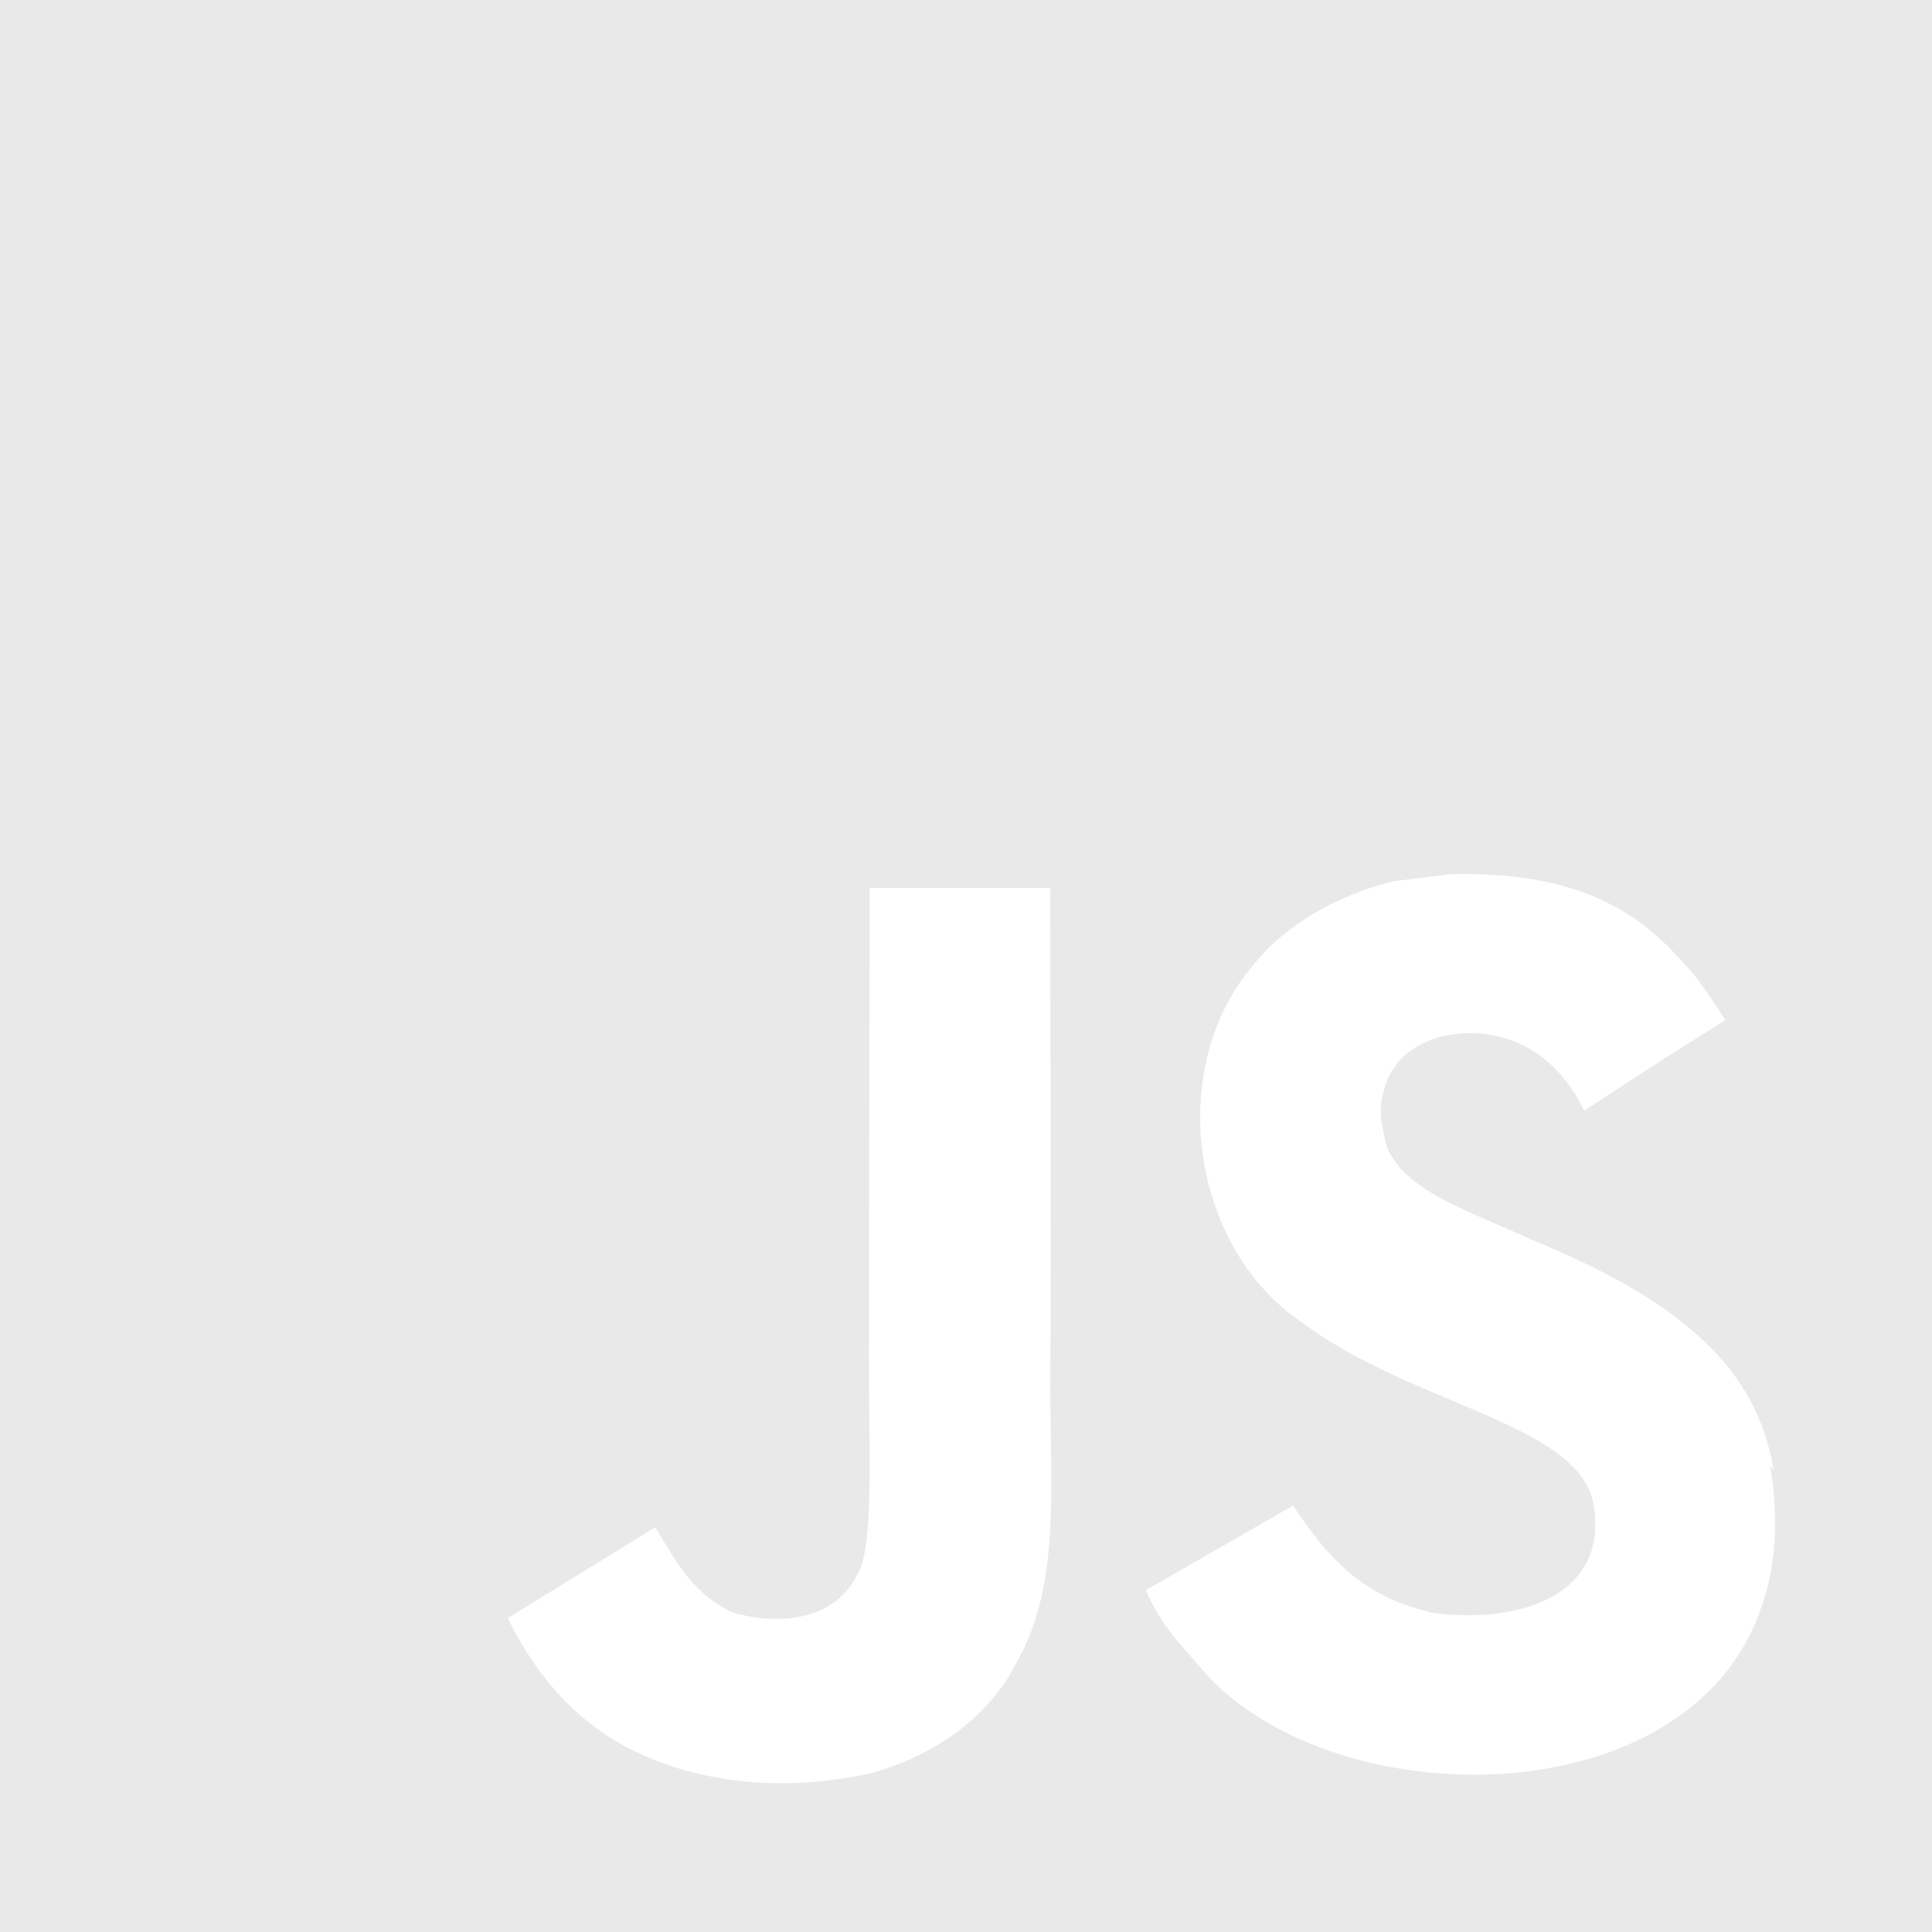
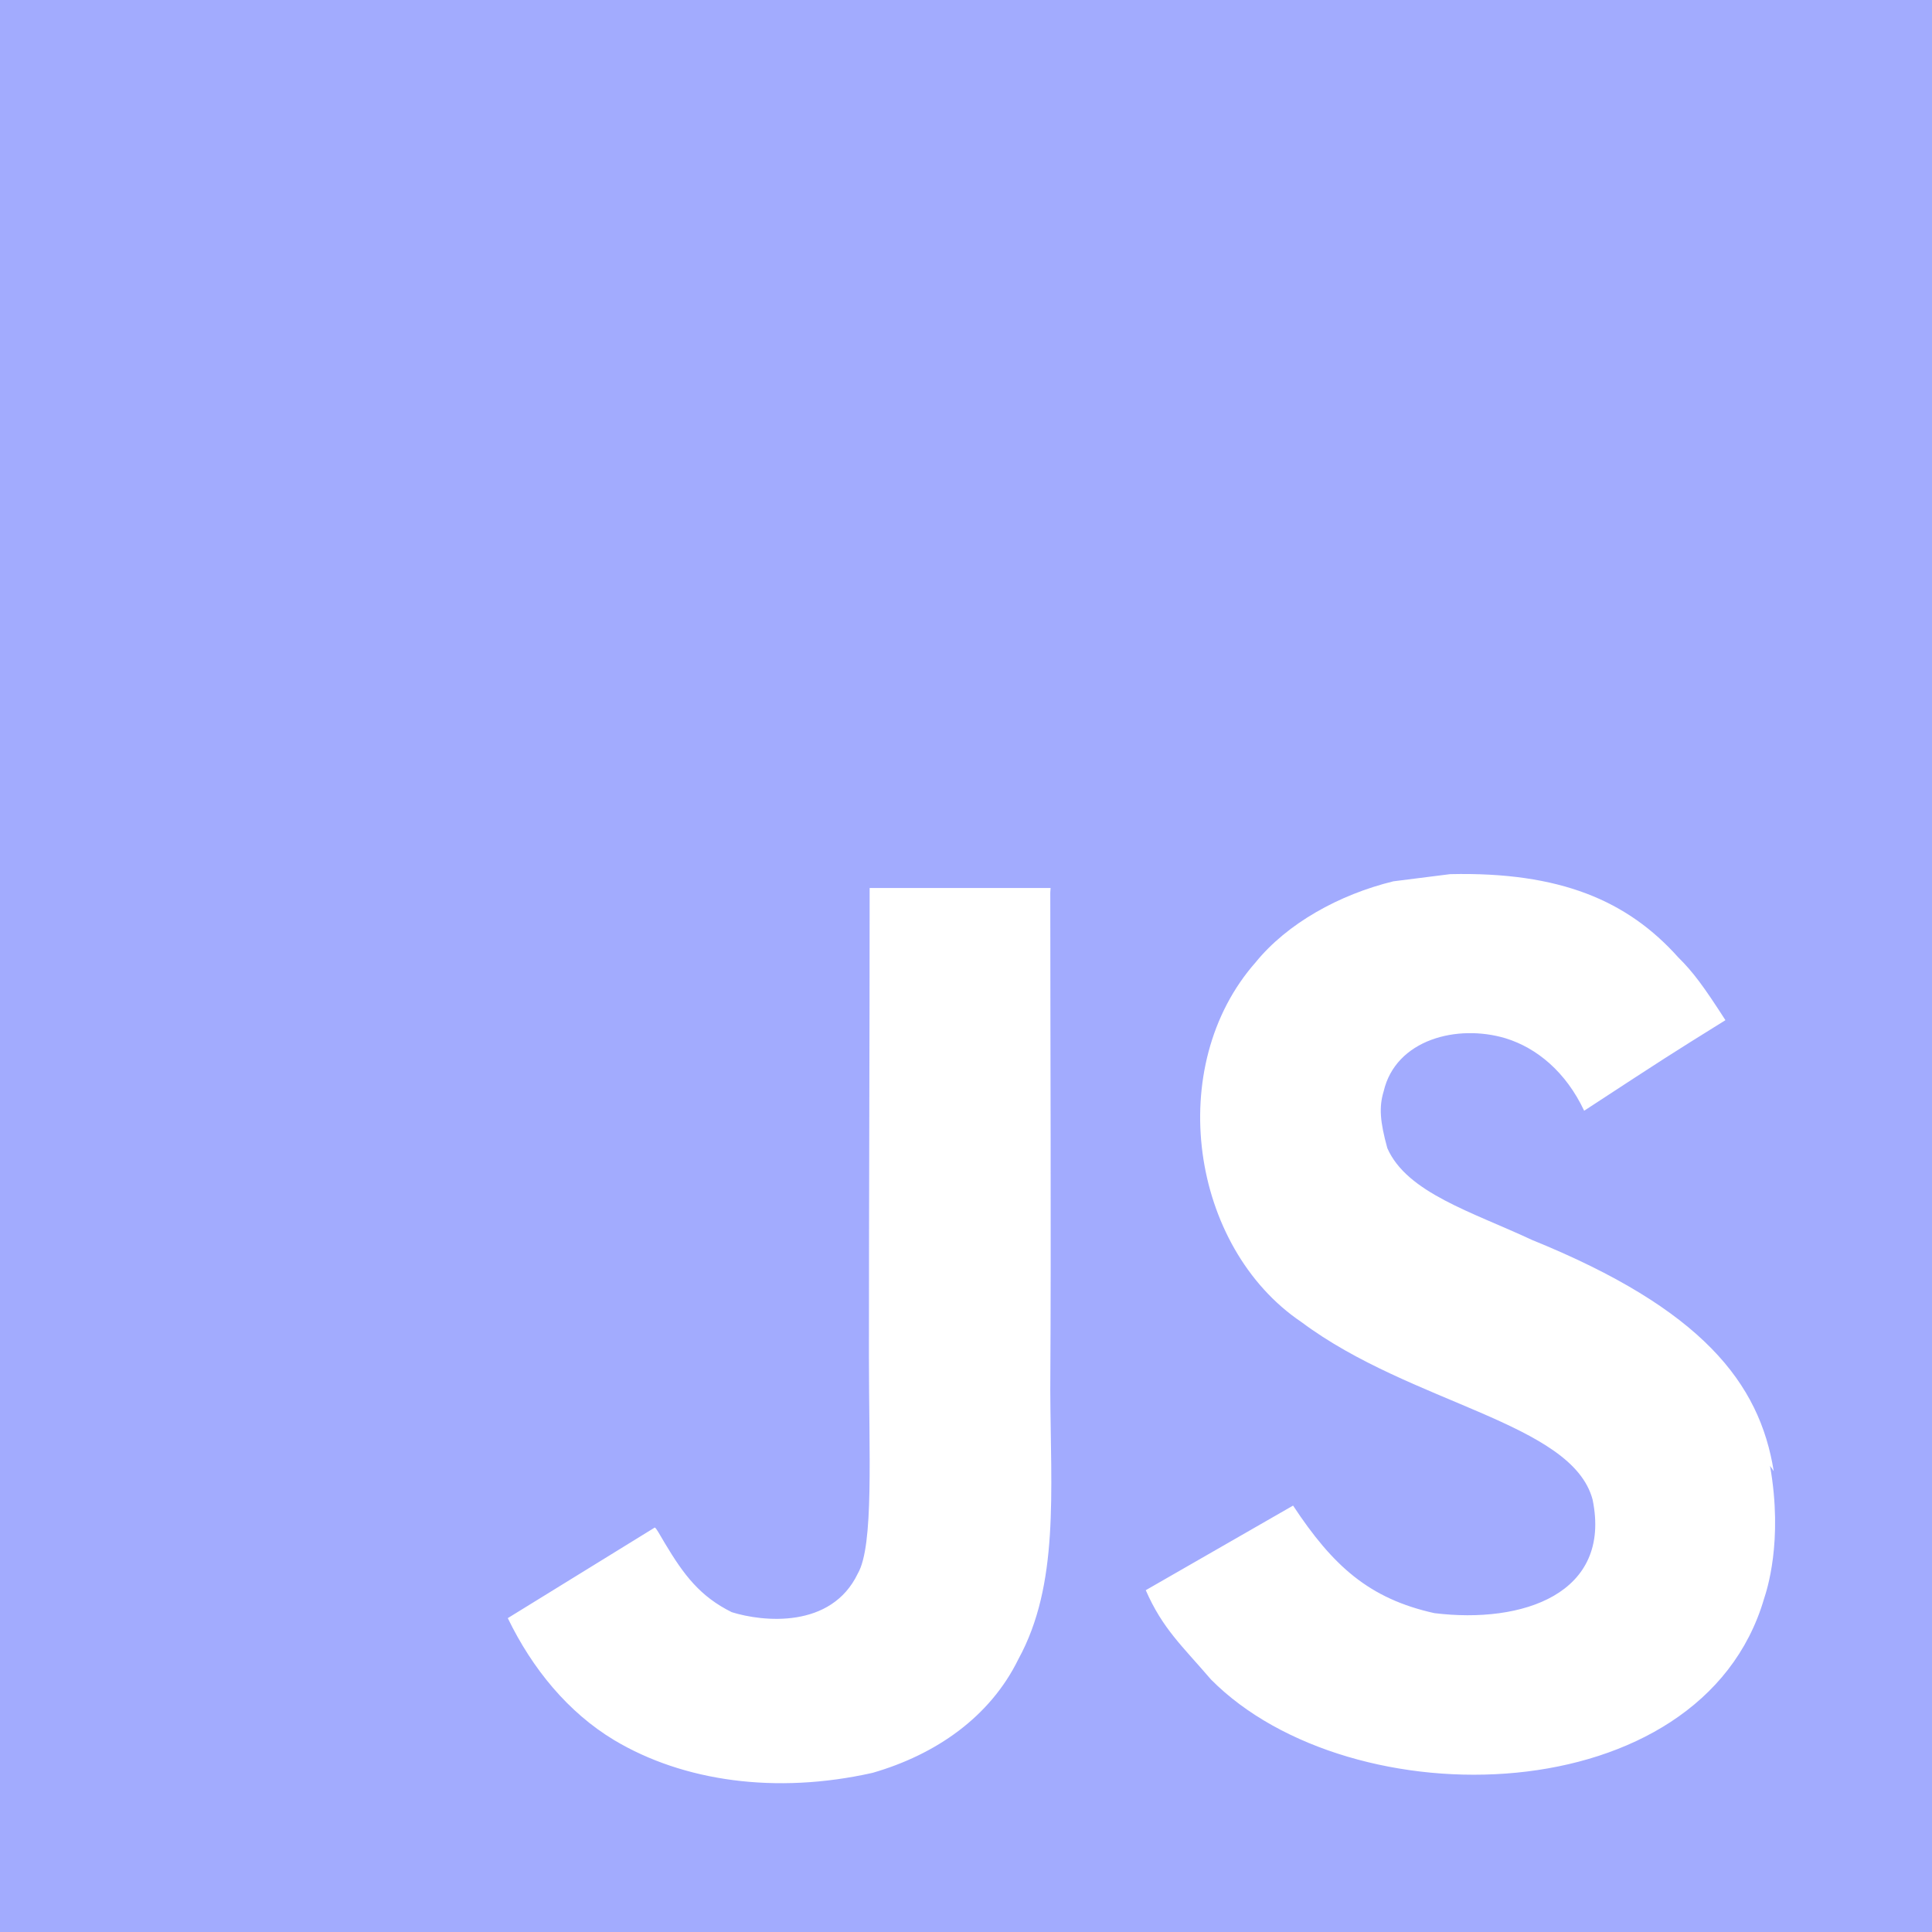
- <svg xmlns="http://www.w3.org/2000/svg" role="img" style="fill:#E9E9E9" viewBox="0 0 24 24">
+ <svg xmlns="http://www.w3.org/2000/svg" role="img" style="fill:#a2abfe" viewBox="0 0 24 24">
  <path d="M0 0h24v24H0V0zm22.034 18.276c-.175-1.095-.888-2.015-3.003-2.873-.736-.345-1.554-.585-1.797-1.14-.091-.33-.105-.51-.046-.705.15-.646.915-.84 1.515-.66.39.12.75.42.976.9 1.034-.676 1.034-.676 1.755-1.125-.27-.42-.404-.601-.586-.78-.63-.705-1.469-1.065-2.834-1.034l-.705.089c-.676.165-1.32.525-1.71 1.005-1.14 1.291-.811 3.541.569 4.471 1.365 1.02 3.361 1.244 3.616 2.205.24 1.17-.87 1.545-1.966 1.41-.811-.18-1.26-.586-1.755-1.336l-1.83 1.051c.21.48.45.689.81 1.109 1.74 1.756 6.09 1.666 6.871-1.004.029-.09.24-.705.074-1.65l.046.067zm-8.983-7.245h-2.248c0 1.938-.009 3.864-.009 5.805 0 1.232.063 2.363-.138 2.711-.33.689-1.18.601-1.566.48-.396-.196-.597-.466-.83-.855-.063-.105-.11-.196-.127-.196l-1.825 1.125c.305.63.75 1.172 1.324 1.517.855.51 2.004.675 3.207.405.783-.226 1.458-.691 1.811-1.411.51-.93.402-2.07.397-3.346.012-2.054 0-4.109 0-6.179l.004-.056z" />
</svg>
